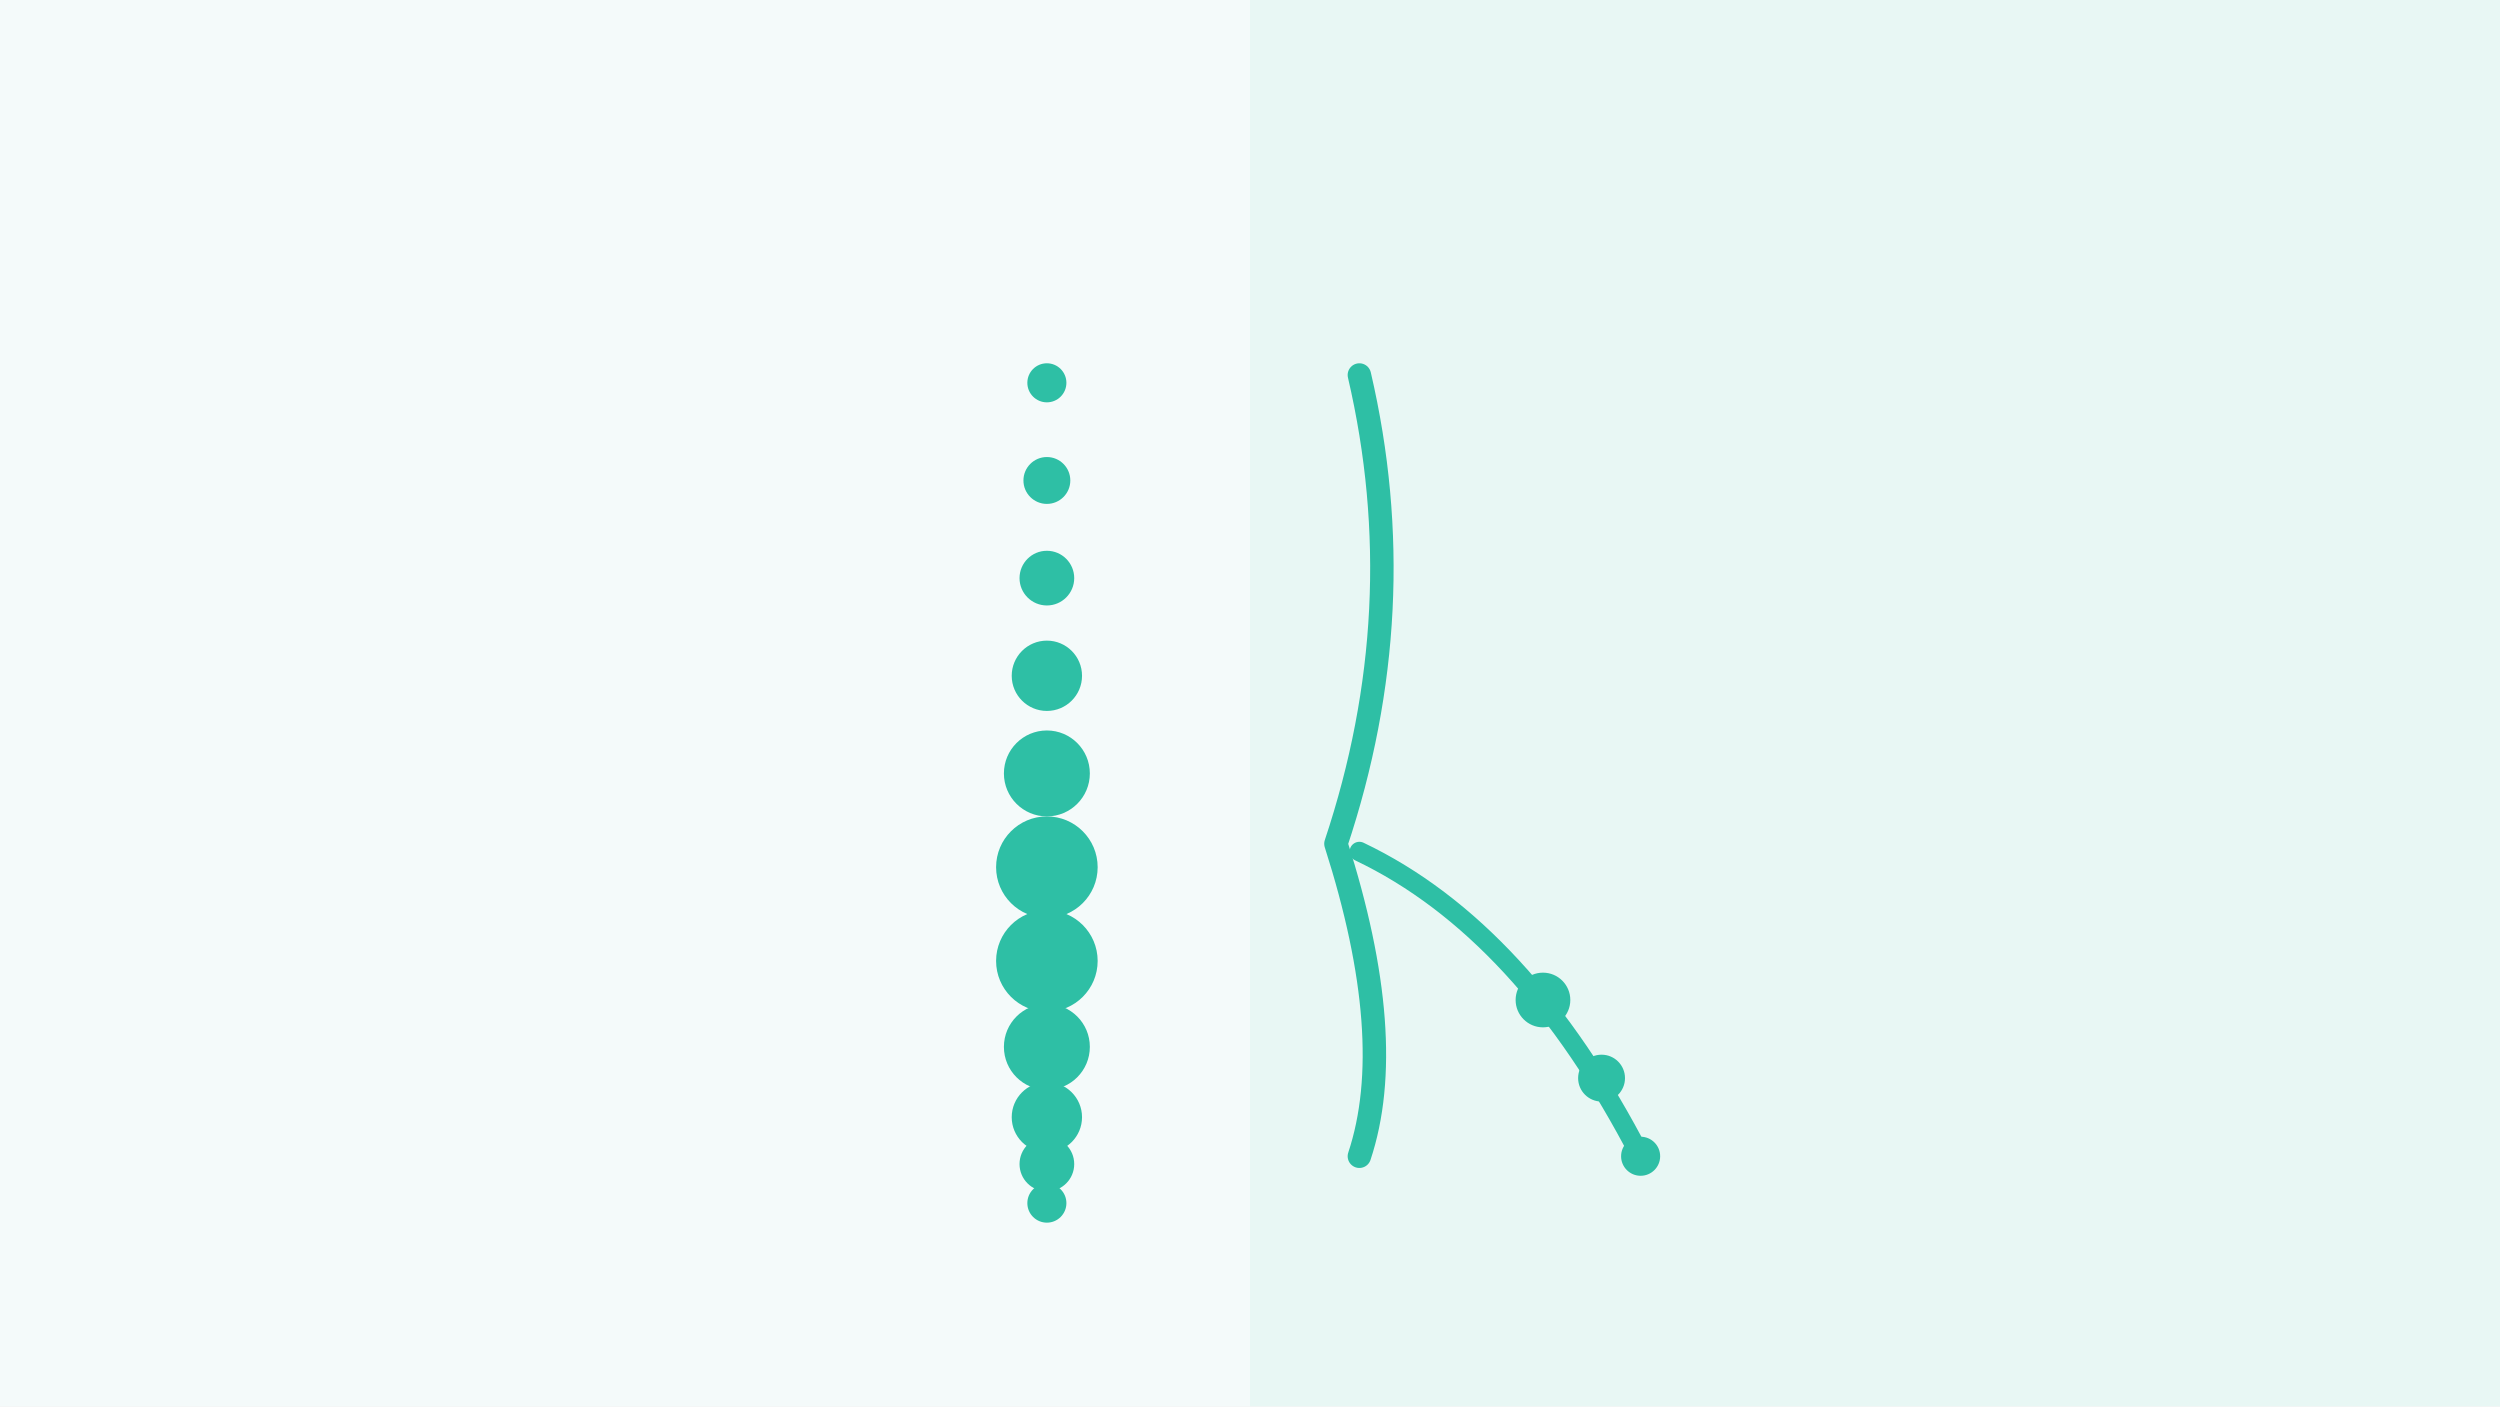
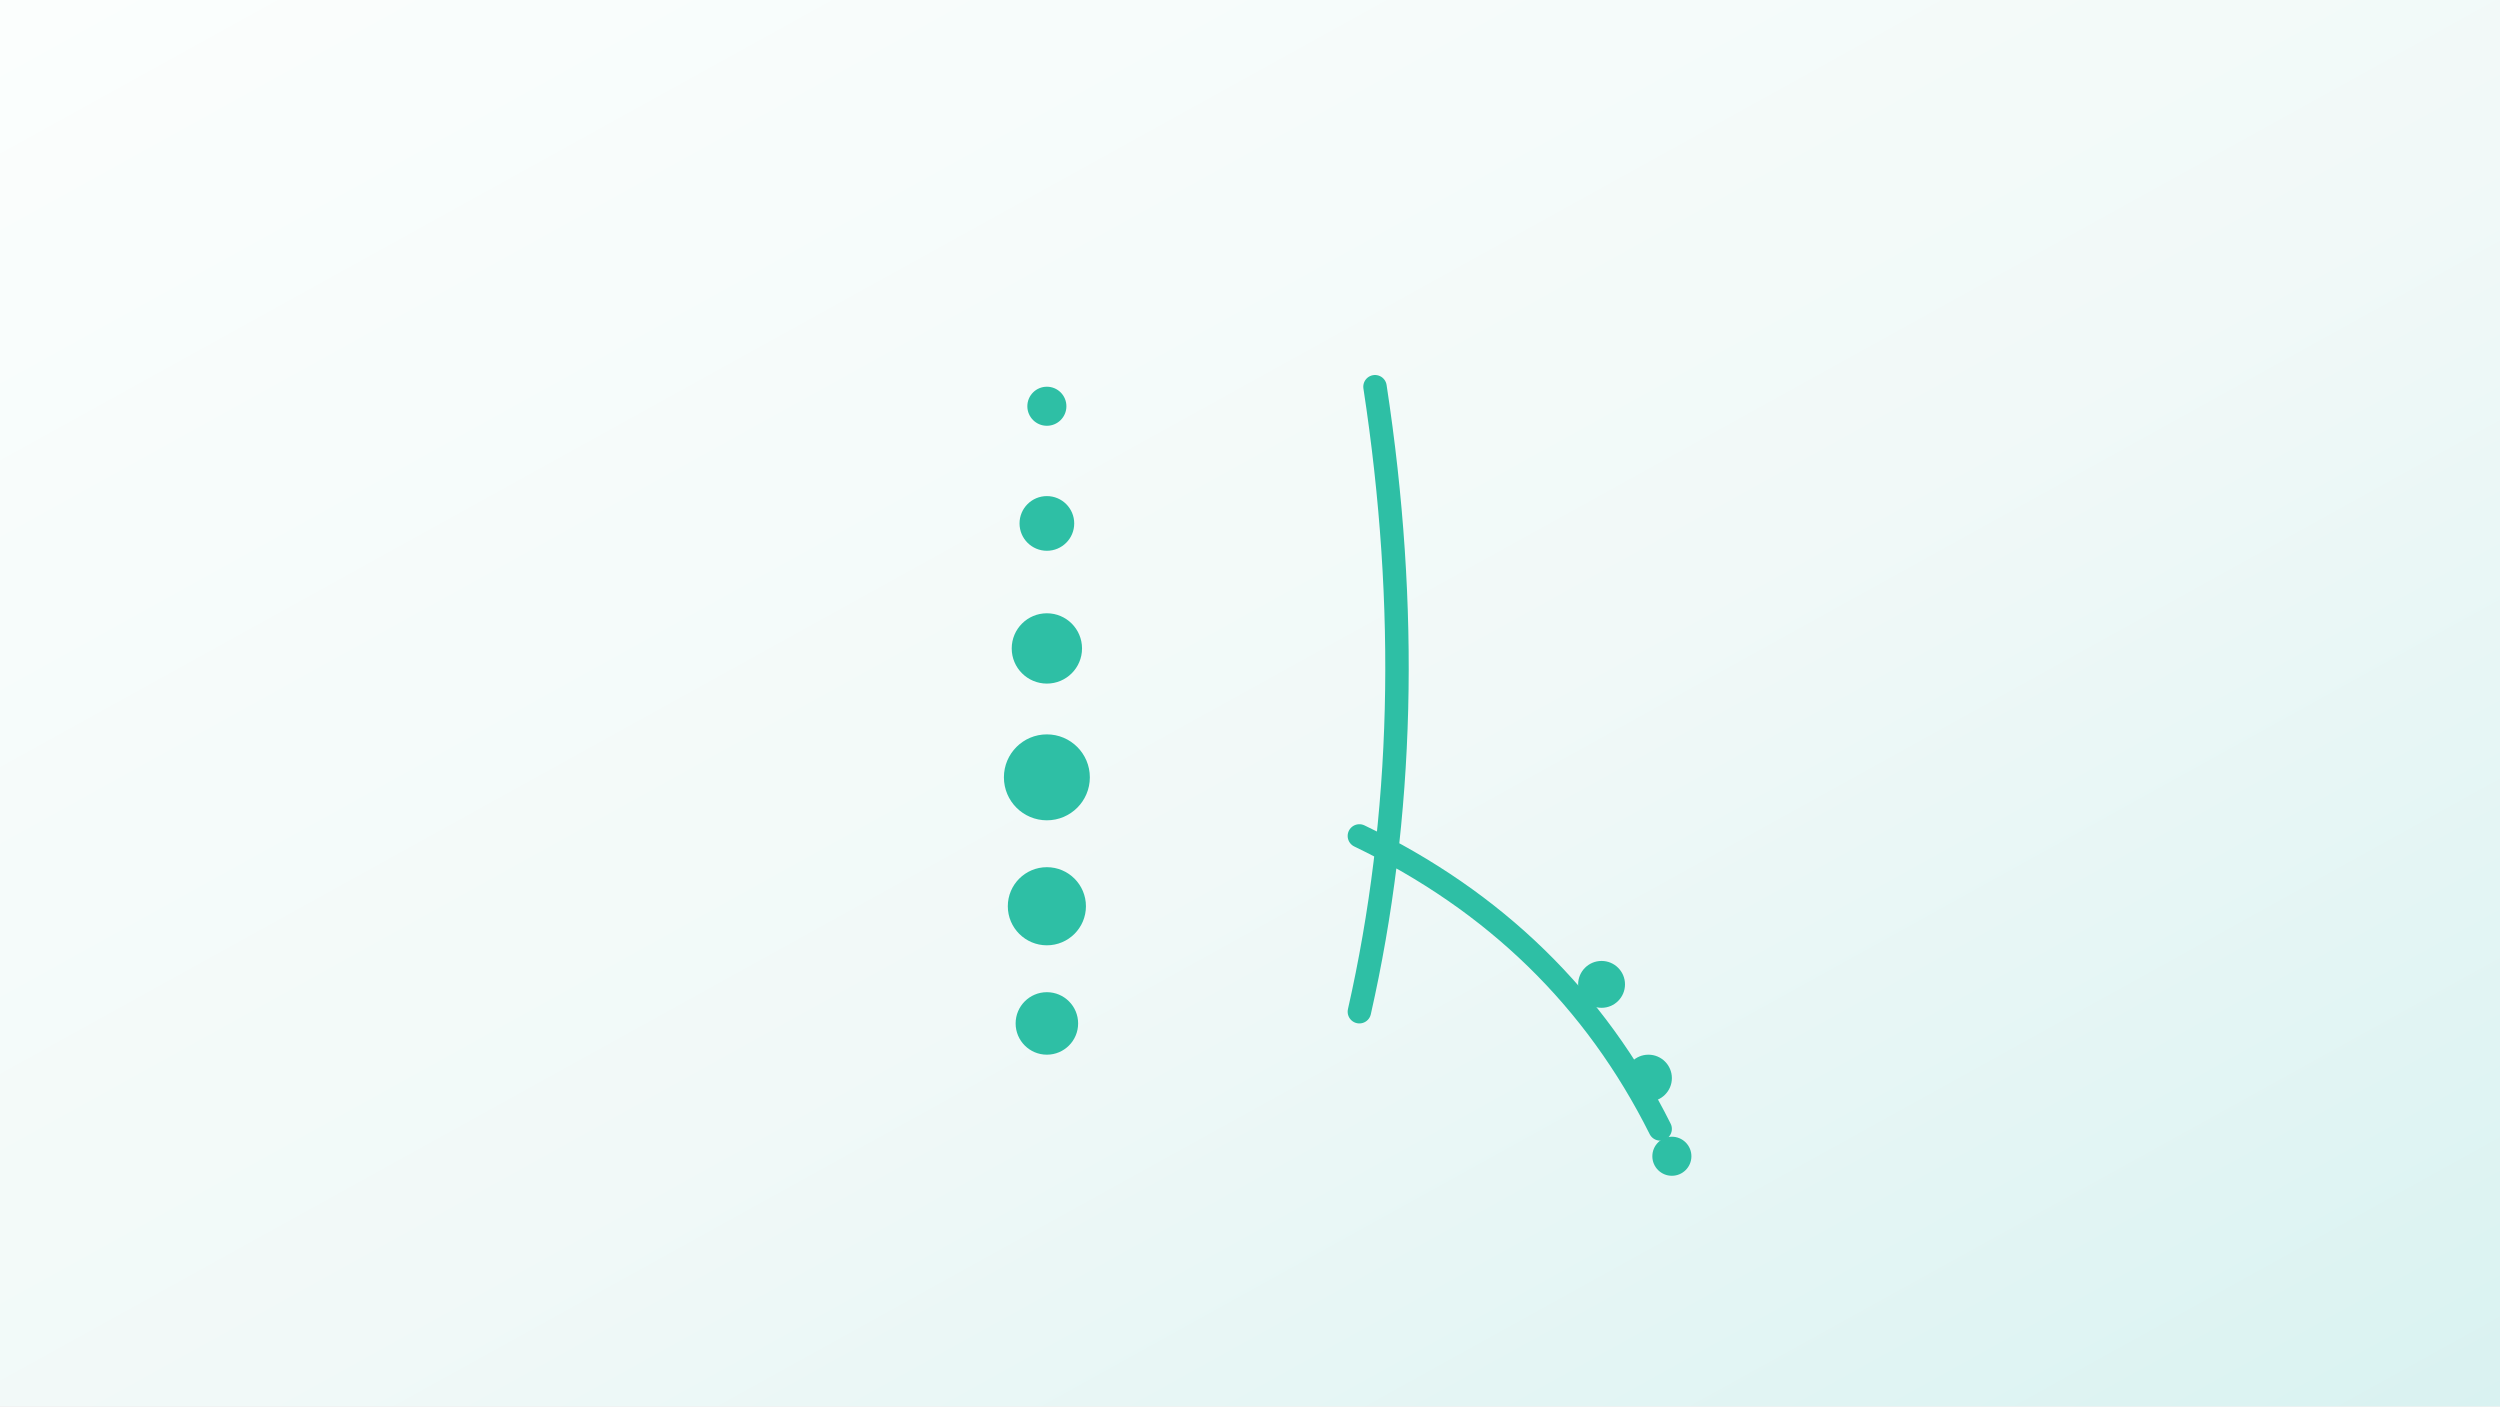
<svg xmlns="http://www.w3.org/2000/svg" viewBox="0 0 640 360" role="img" aria-hidden="true">
-   <rect width="640" height="360" fill="#ffffff" />
-   <rect width="320" height="360" fill="hsl(178 40% 97%)" />
-   <rect x="320" width="320" height="360" fill="#e8f7f4" />
-   <g transform="translate(0, 8)">
-     <circle cx="268" cy="90" r="5" fill="#2ebfa5" />
-     <circle cx="268" cy="115" r="6" fill="#2ebfa5" />
-     <circle cx="268" cy="140" r="7" fill="#2ebfa5" />
-     <circle cx="268" cy="165" r="9" fill="#2ebfa5" />
-     <circle cx="268" cy="190" r="11" fill="#2ebfa5" />
-     <circle cx="268" cy="214" r="13" fill="#2ebfa5" />
-     <circle cx="268" cy="238" r="13" fill="#2ebfa5" />
-     <circle cx="268" cy="260" r="11" fill="#2ebfa5" />
-     <circle cx="268" cy="278" r="9" fill="#2ebfa5" />
-     <circle cx="268" cy="290" r="7" fill="#2ebfa5" />
-     <circle cx="268" cy="300" r="5" fill="#2ebfa5" />
-     <path d="M348 88 Q362 148 342 208 Q358 258 348 288" fill="none" stroke="#2ebfa5" stroke-width="6" stroke-linecap="round" stroke-linejoin="round" />
-     <circle cx="395" cy="248" r="7" fill="#2ebfa5" />
-     <circle cx="410" cy="268" r="6" fill="#2ebfa5" />
-     <circle cx="420" cy="288" r="5" fill="#2ebfa5" />
-     <path d="M348 210 Q390 230 420 288" fill="none" stroke="#2ebfa5" stroke-width="5" stroke-linecap="round" stroke-linejoin="round" />
+   <defs>
+     <linearGradient id="bg-ciatalgia" x1="0%" y1="0%" x2="100%" y2="100%">
+       <stop offset="0%" stop-color="hsl(178 42% 99%)" />
+       <stop offset="55%" stop-color="hsl(178 38% 96%)" />
+       <stop offset="100%" stop-color="hsl(178 48% 90%)" />
+     </linearGradient>
+   </defs>
+   <rect width="640" height="360" fill="url(#bg-ciatalgia)" />
+   <g transform="translate(0, 4)">
+     <circle cx="268" cy="100" r="5" fill="#2ebfa5" />
+     <circle cx="268" cy="130" r="7" fill="#2ebfa5" />
+     <circle cx="268" cy="162" r="9" fill="#2ebfa5" />
+     <circle cx="268" cy="195" r="11" fill="#2ebfa5" />
+     <circle cx="268" cy="228" r="10" fill="#2ebfa5" />
+     <circle cx="268" cy="258" r="8" fill="#2ebfa5" />
+     <circle cx="410" cy="248" r="6" fill="#2ebfa5" />
+     <circle cx="422" cy="272" r="6" fill="#2ebfa5" />
+     <circle cx="428" cy="292" r="5" fill="#2ebfa5" />
+     <path d="M352 95 Q365 180 348 255 M348 210 Q400 235 425 285" fill="none" stroke="#2ebfa5" stroke-width="6" stroke-linecap="round" stroke-linejoin="round" />
  </g>
</svg>
